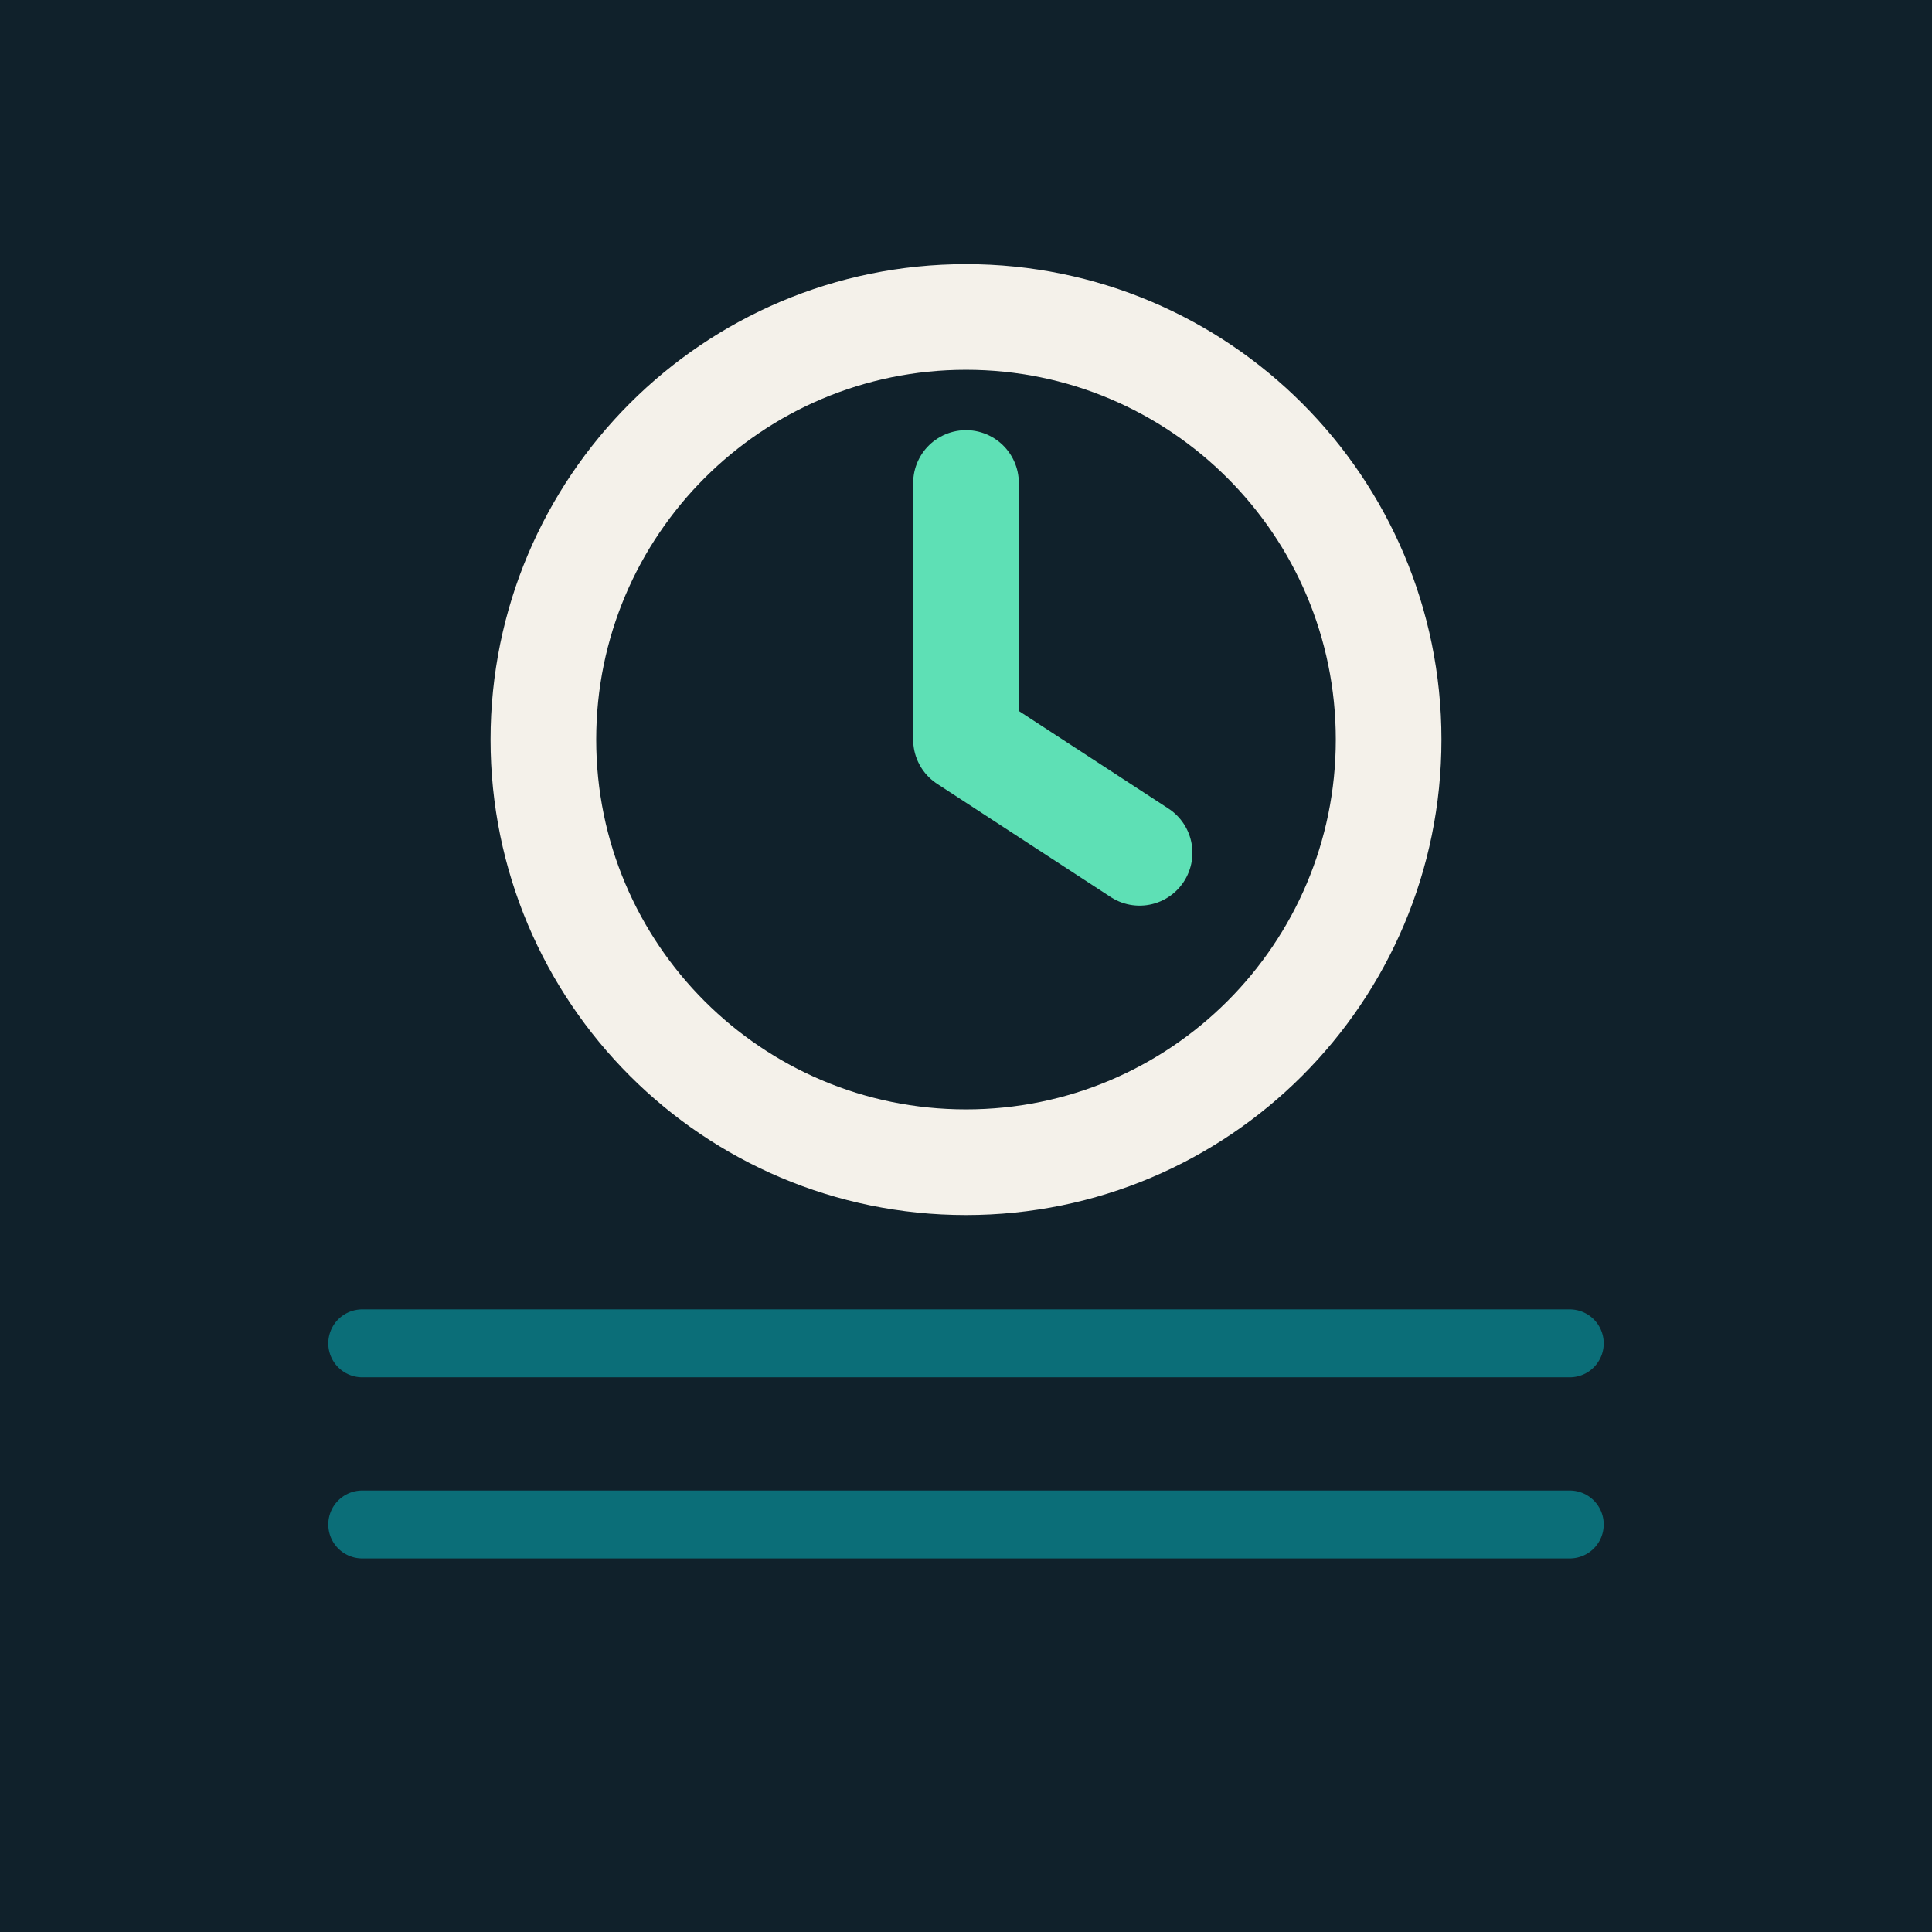
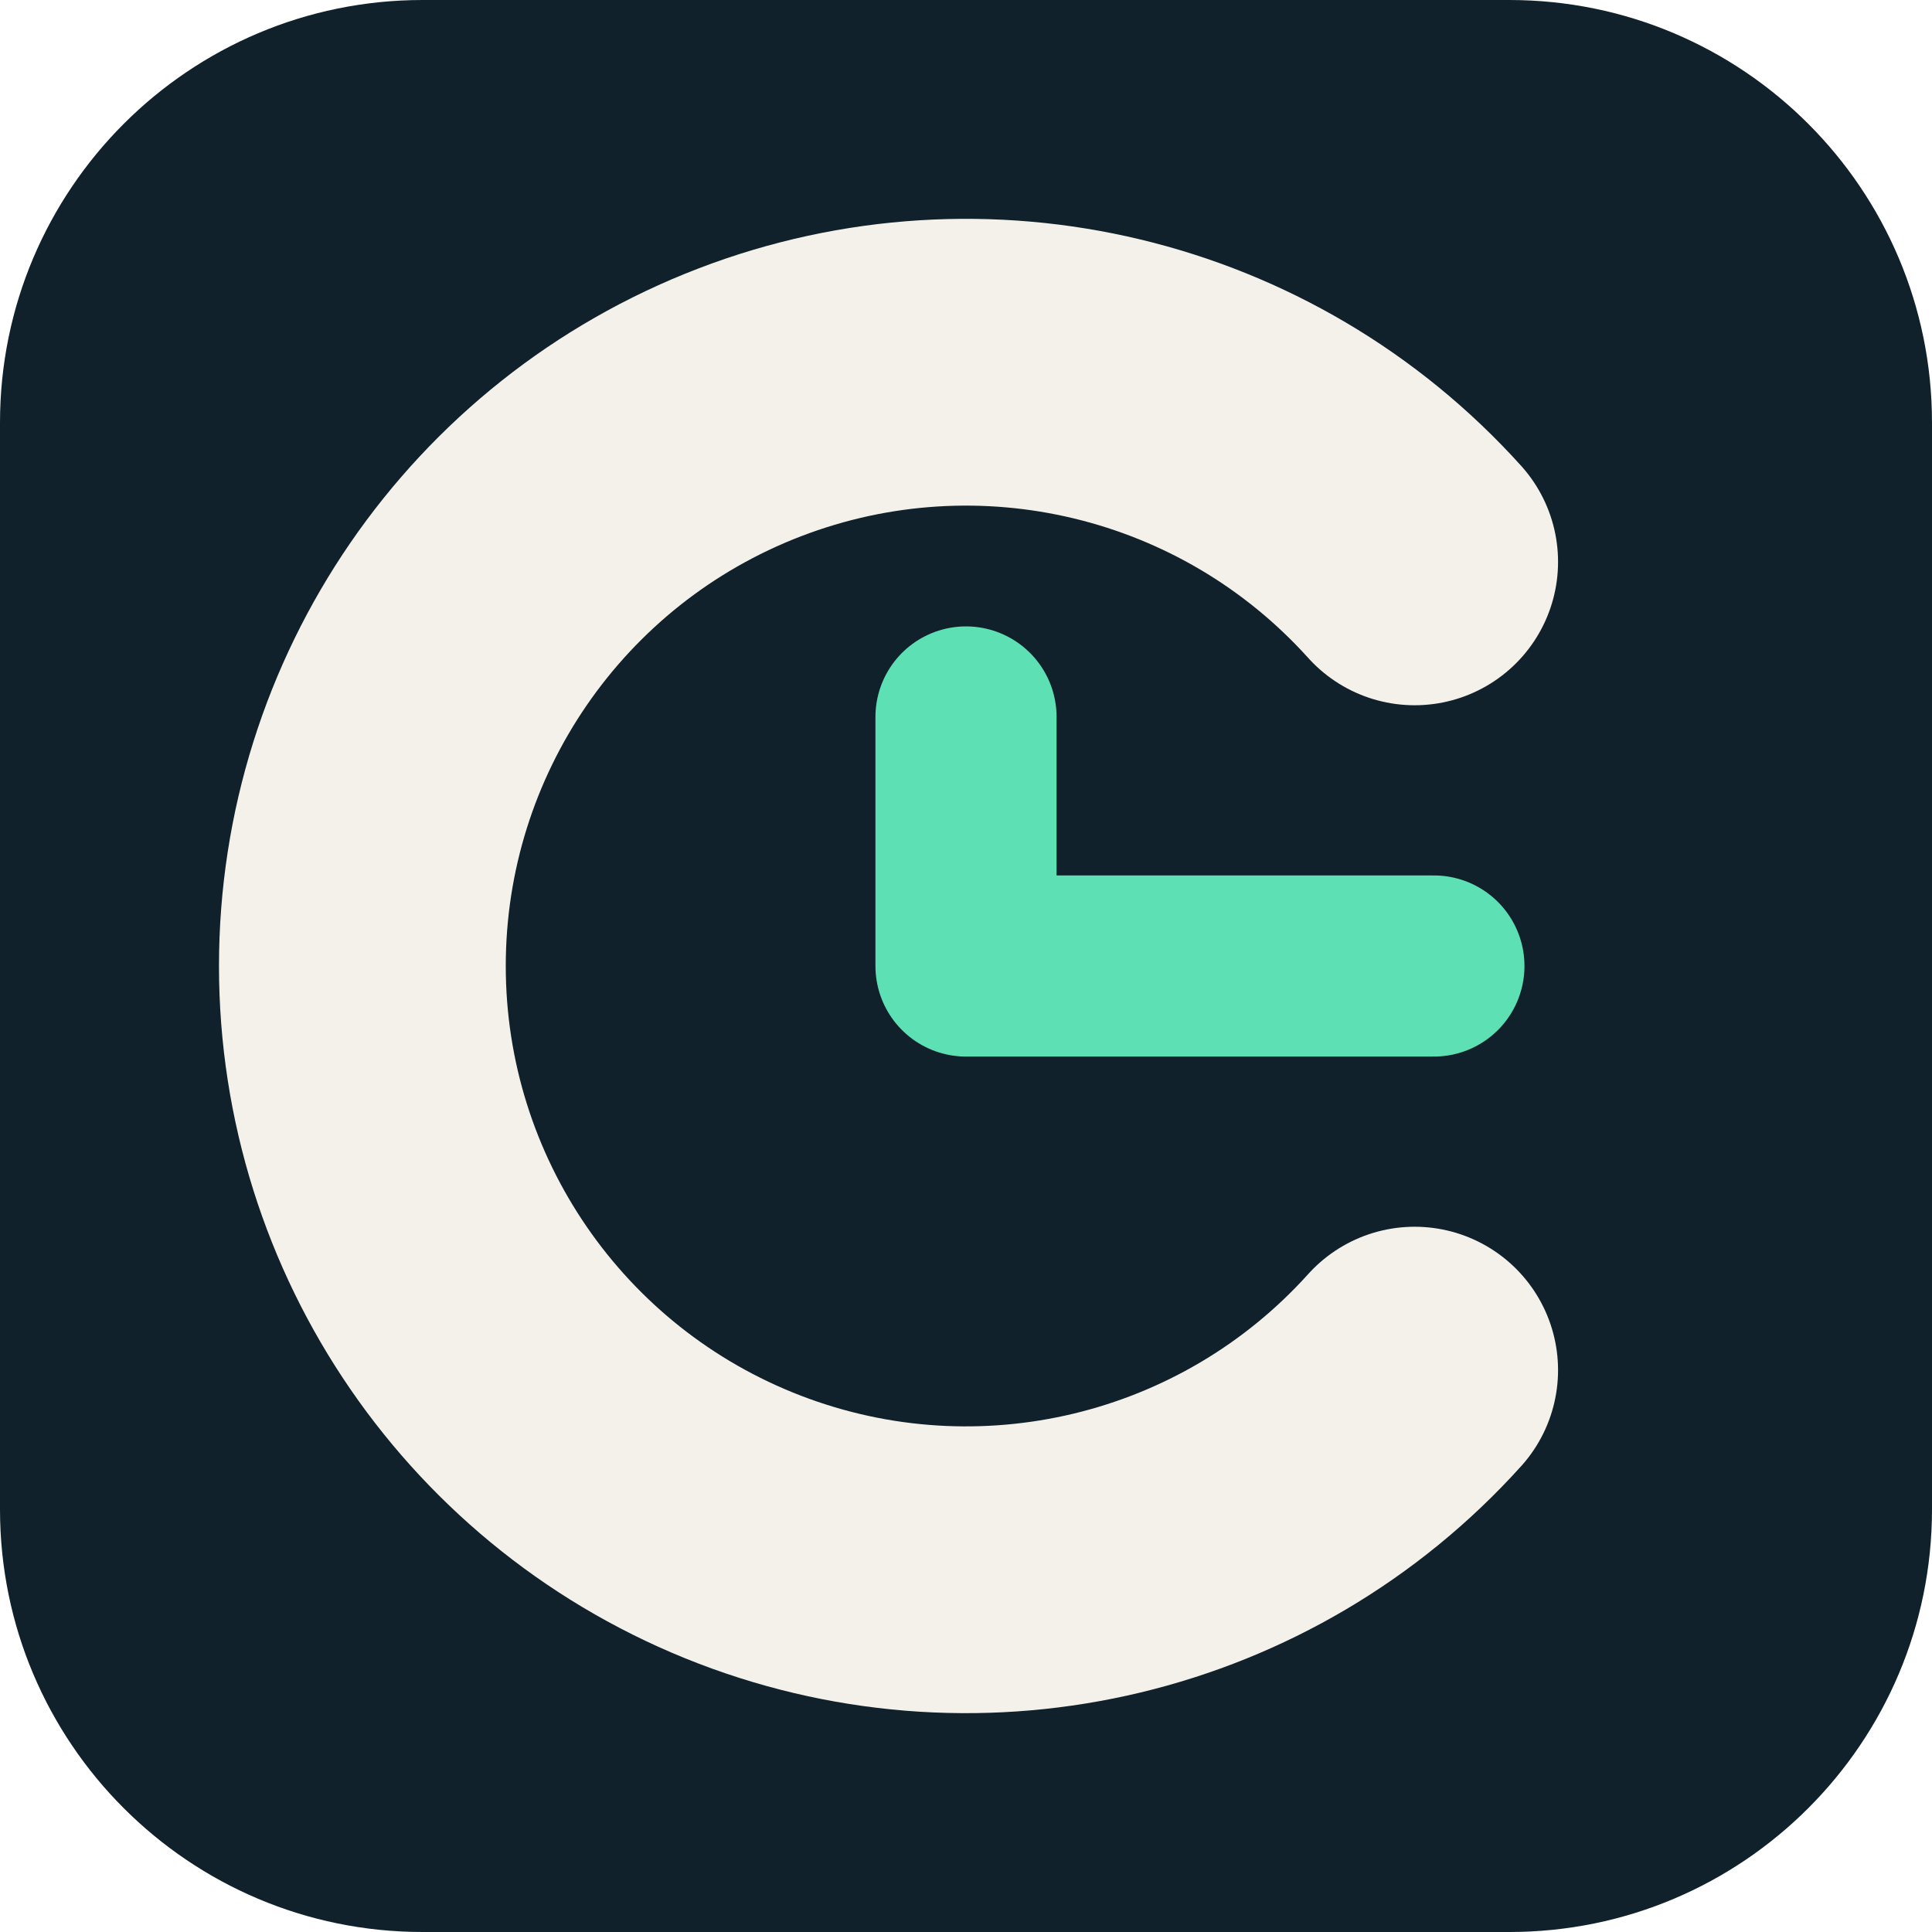
<svg xmlns="http://www.w3.org/2000/svg" viewBox="0 0 512 512">
-   <rect width="512" height="512" fill="#10212B" />
-   <path d="M96 356h320M96 404h320" stroke="#0B6E78" stroke-width="18" stroke-linecap="round" />
-   <circle cx="256" cy="196" r="112" fill="none" stroke="#F4F1EA" stroke-width="28" />
-   <path d="M256 128v68l46 30" fill="none" stroke="#5EE0B5" stroke-width="28" stroke-linecap="round" stroke-linejoin="round" />
+   <rect width="512" height="512" rx="112" fill="#10212B" />
+   <path d="M374.9 363.1A160 160 0 1 1 374.9 148.9" fill="none" stroke="#F4F1EA" stroke-width="76" stroke-linecap="round" />
+   <path d="M256 256V190.0M256 256H380.0" fill="none" stroke="#5EE0B5" stroke-width="48" stroke-linecap="round" stroke-linejoin="round" />
</svg>
